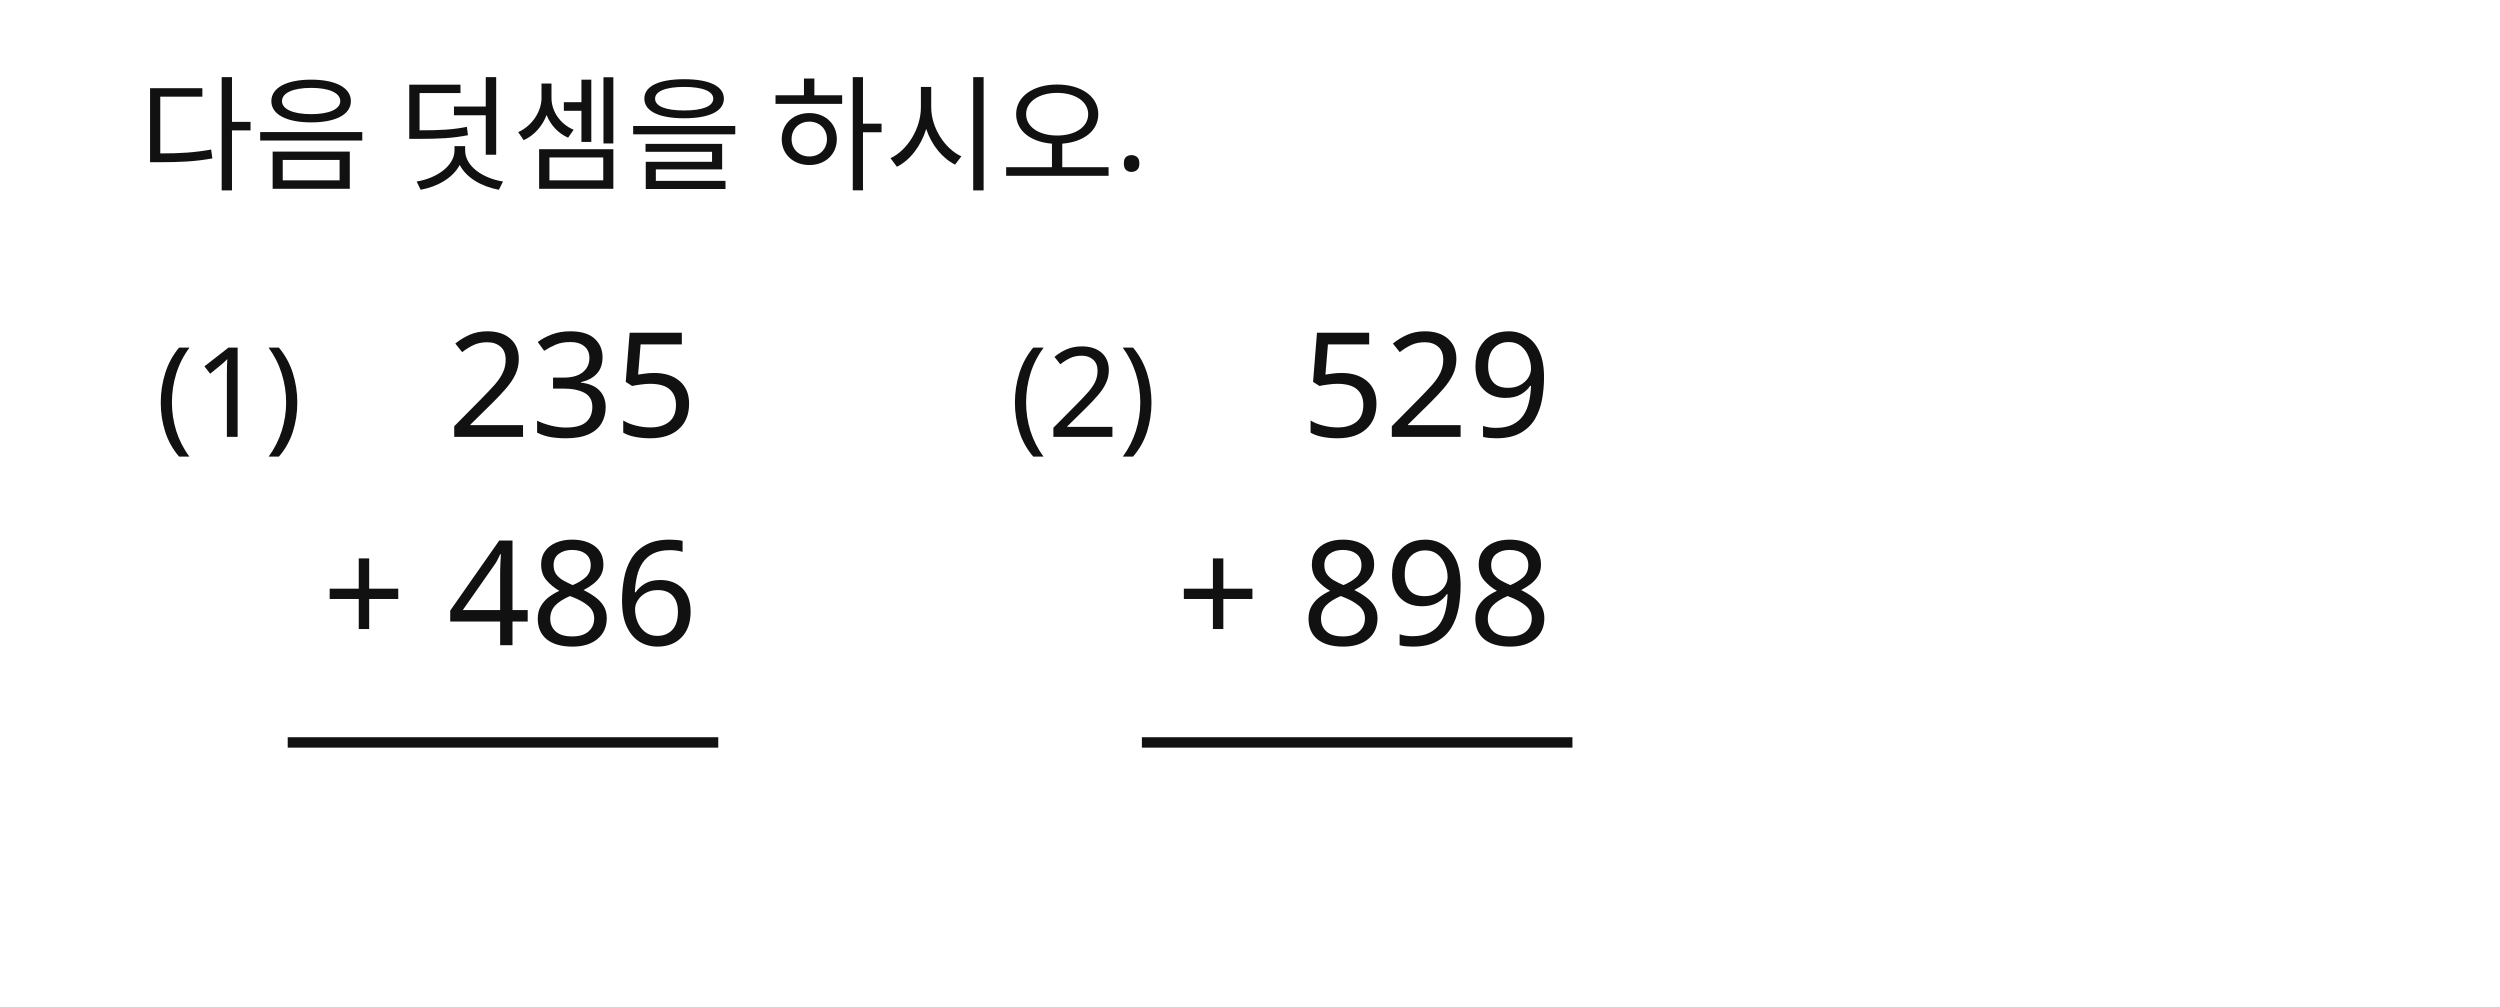
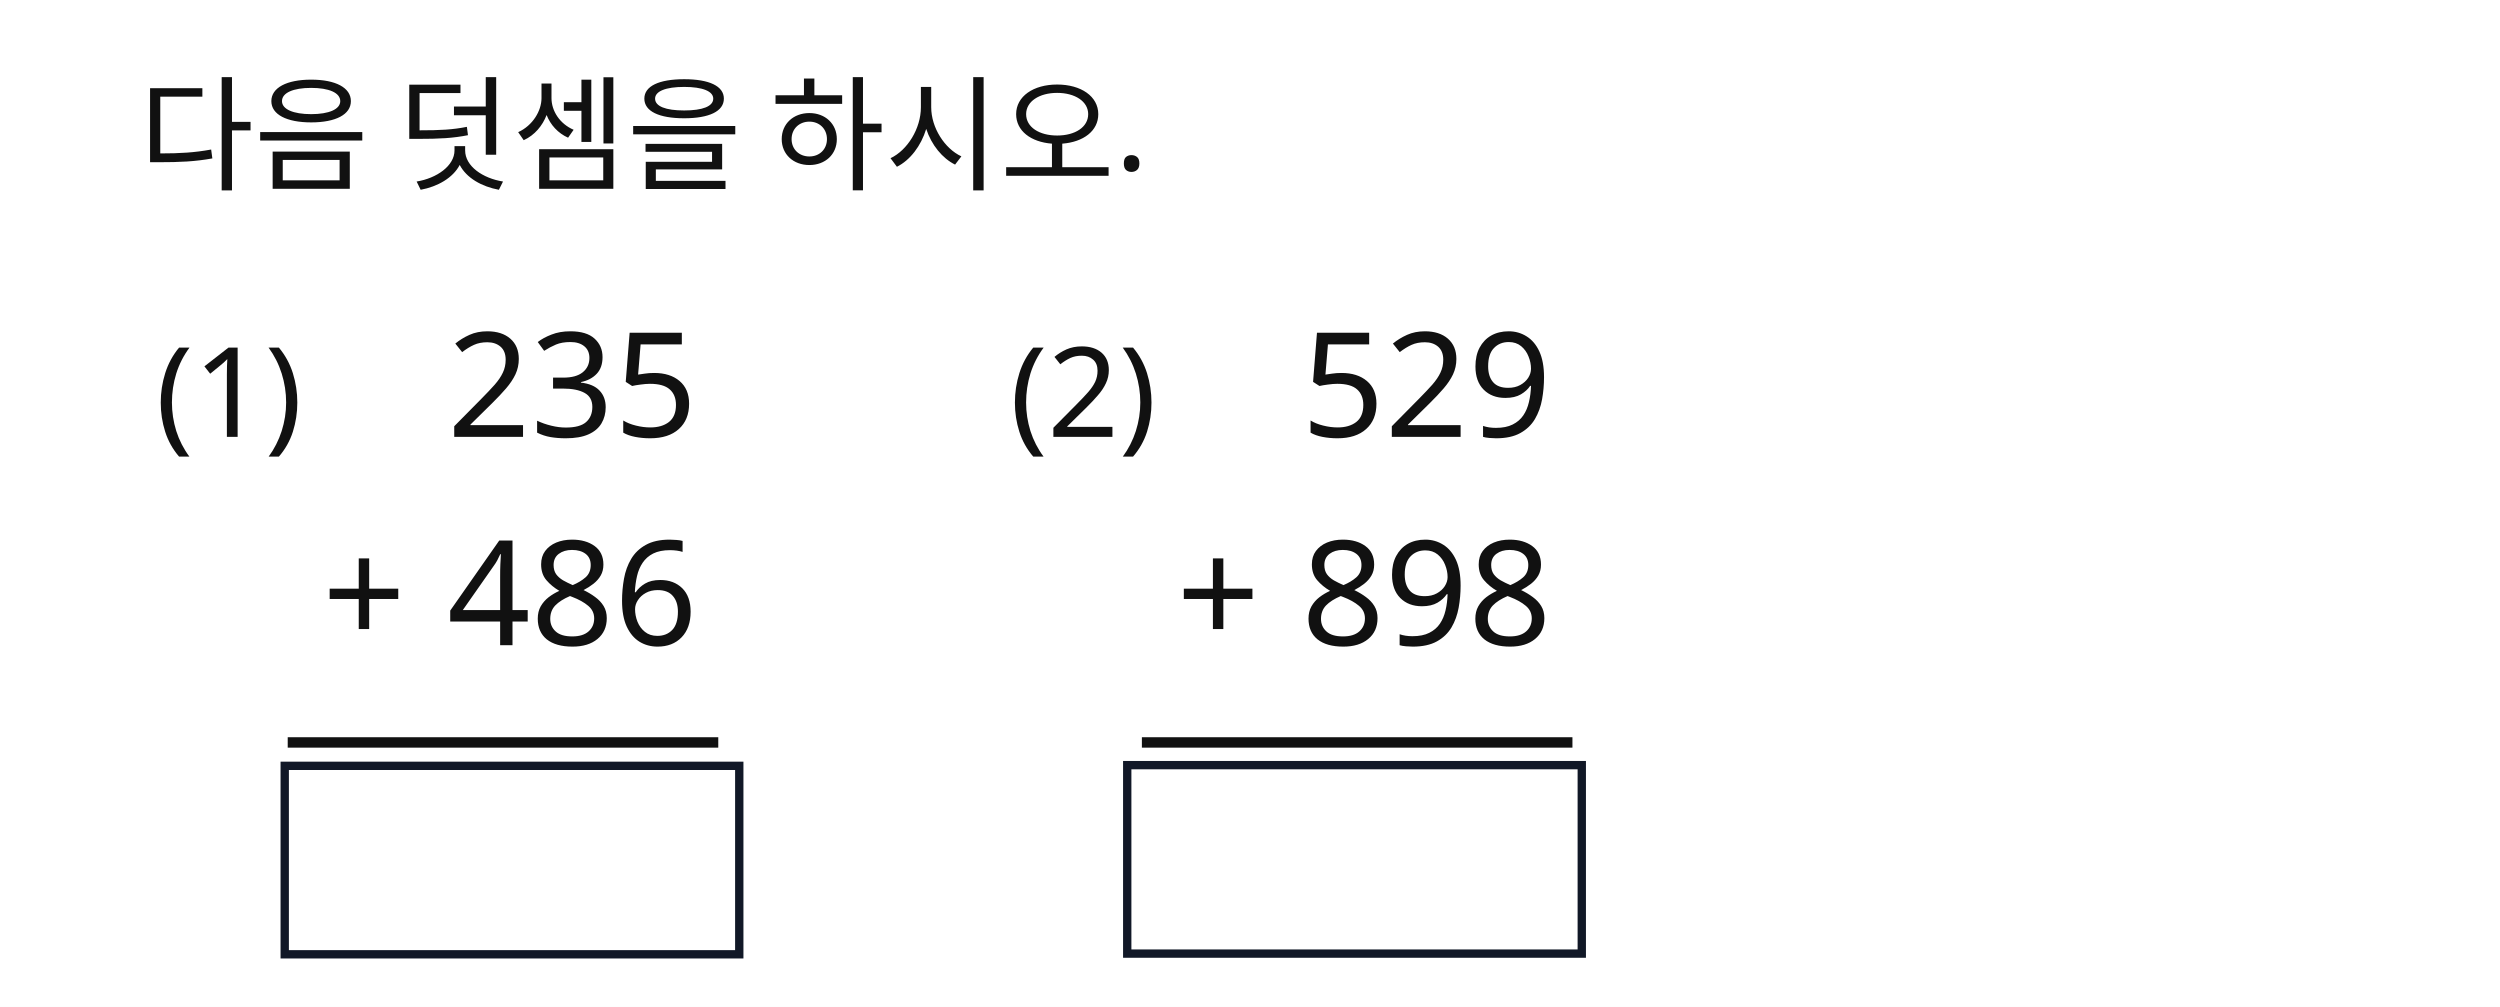
<svg xmlns="http://www.w3.org/2000/svg" width="360" height="145" viewBox="0 0 360 145">
  <rect x="0" y="0" width="360" height="145" fill="#FFFFFF" />
+   <rect id="konva_1785217709470_rect_1652380.rect" x="41" y="110.28" width="65.455" height="27.14" fill="#ffffff" stroke="#111827" stroke-width="1.2" />
+   <rect id="konva_1785217709470_paste_1665223_0.rect" x="162.321" y="110.179" width="65.455" height="27.14" fill="#ffffff" stroke="#111827" stroke-width="1.2" />
  <line id="slot.line_1.line" x1="41.431" y1="106.911" x2="103.431" y2="106.911" stroke="#111111" stroke-width="1.5" />
  <line id="slot.line_2.line" x1="164.431" y1="106.911" x2="226.431" y2="106.911" stroke="#111111" stroke-width="1.5" />
-   <text id="slot.instruction.text" x="20" y="26" fill="#111111" font-family="Noto Sans KR, sans-serif" font-size="18" max_width="220" data-slot-kind="text_box" data-box-x="20" data-box-y="8" data-box-width="220" data-box-height="30" data-line-height="1.2" data-semantic-role="instruction" text-anchor="start">다음 덧셈을 하시오.</text>
-   <text id="slot.label_1.text" x="22.431" y="62.911" fill="#111111" font-family="Noto Sans KR, sans-serif" font-size="18" text-anchor="start">(1)</text>
-   <text id="slot.addend_1_1.text" x="100.431" y="62.911" fill="#111111" font-family="Noto Sans KR, sans-serif" font-size="21" text-anchor="end">235</text>
-   <text id="slot.plus_1.text" x="52.431" y="92.911" fill="#111111" font-family="Noto Sans KR, sans-serif" font-size="21" text-anchor="middle">+</text>
-   <text id="slot.addend_1_2.text" x="100.431" y="92.911" fill="#111111" font-family="Noto Sans KR, sans-serif" font-size="21" text-anchor="end">486</text>
-   <text id="slot.label_2.text" x="145.431" y="62.911" fill="#111111" font-family="Noto Sans KR, sans-serif" font-size="18" text-anchor="start">(2)</text>
-   <text id="slot.addend_2_1.text" x="223.431" y="62.911" fill="#111111" font-family="Noto Sans KR, sans-serif" font-size="21" text-anchor="end">529</text>
-   <text id="slot.plus_2.text" x="175.431" y="92.911" fill="#111111" font-family="Noto Sans KR, sans-serif" font-size="21" text-anchor="middle">+</text>
-   <text id="slot.addend_2_2.text" x="223.431" y="92.911" fill="#111111" font-family="Noto Sans KR, sans-serif" font-size="21" text-anchor="end">898</text>
+   <text id="slot.instruction.text" x="20" y="26" fill="#111111" font-family="&quot;Poor Story&quot;, &quot;Noto Sans KR&quot;, sans-serif" font-size="18" max_width="220" data-slot-kind="text_box" data-box-x="20" data-box-y="8" data-box-width="220" data-box-height="30" data-line-height="1.2" data-semantic-role="instruction" xml:space="preserve" text-anchor="start">다음 덧셈을 하시오.</text>
+   <text id="slot.label_1.text" x="22.431" y="62.911" fill="#111111" font-family="&quot;Poor Story&quot;, &quot;Noto Sans KR&quot;, sans-serif" font-size="18" text-anchor="start" xml:space="preserve">(1)</text>
+   <text id="slot.addend_1_1.text" x="100.431" y="62.911" fill="#111111" font-family="&quot;Poor Story&quot;, &quot;Noto Sans KR&quot;, sans-serif" font-size="21" text-anchor="end" xml:space="preserve">235</text>
+   <text id="slot.plus_1.text" x="52.431" y="92.911" fill="#111111" font-family="&quot;Poor Story&quot;, &quot;Noto Sans KR&quot;, sans-serif" font-size="21" text-anchor="middle" xml:space="preserve">+</text>
+   <text id="slot.addend_1_2.text" x="100.431" y="92.911" fill="#111111" font-family="&quot;Poor Story&quot;, &quot;Noto Sans KR&quot;, sans-serif" font-size="21" text-anchor="end" xml:space="preserve">486</text>
+   <text id="slot.label_2.text" x="145.431" y="62.911" fill="#111111" font-family="&quot;Poor Story&quot;, &quot;Noto Sans KR&quot;, sans-serif" font-size="18" text-anchor="start" xml:space="preserve">(2)</text>
+   <text id="slot.addend_2_1.text" x="223.431" y="62.911" fill="#111111" font-family="&quot;Poor Story&quot;, &quot;Noto Sans KR&quot;, sans-serif" font-size="21" text-anchor="end" xml:space="preserve">529</text>
+   <text id="slot.plus_2.text" x="175.431" y="92.911" fill="#111111" font-family="&quot;Poor Story&quot;, &quot;Noto Sans KR&quot;, sans-serif" font-size="21" text-anchor="middle" xml:space="preserve">+</text>
+   <text id="slot.addend_2_2.text" x="223.431" y="92.911" fill="#111111" font-family="&quot;Poor Story&quot;, &quot;Noto Sans KR&quot;, sans-serif" font-size="21" text-anchor="end" xml:space="preserve">898</text>
</svg>
